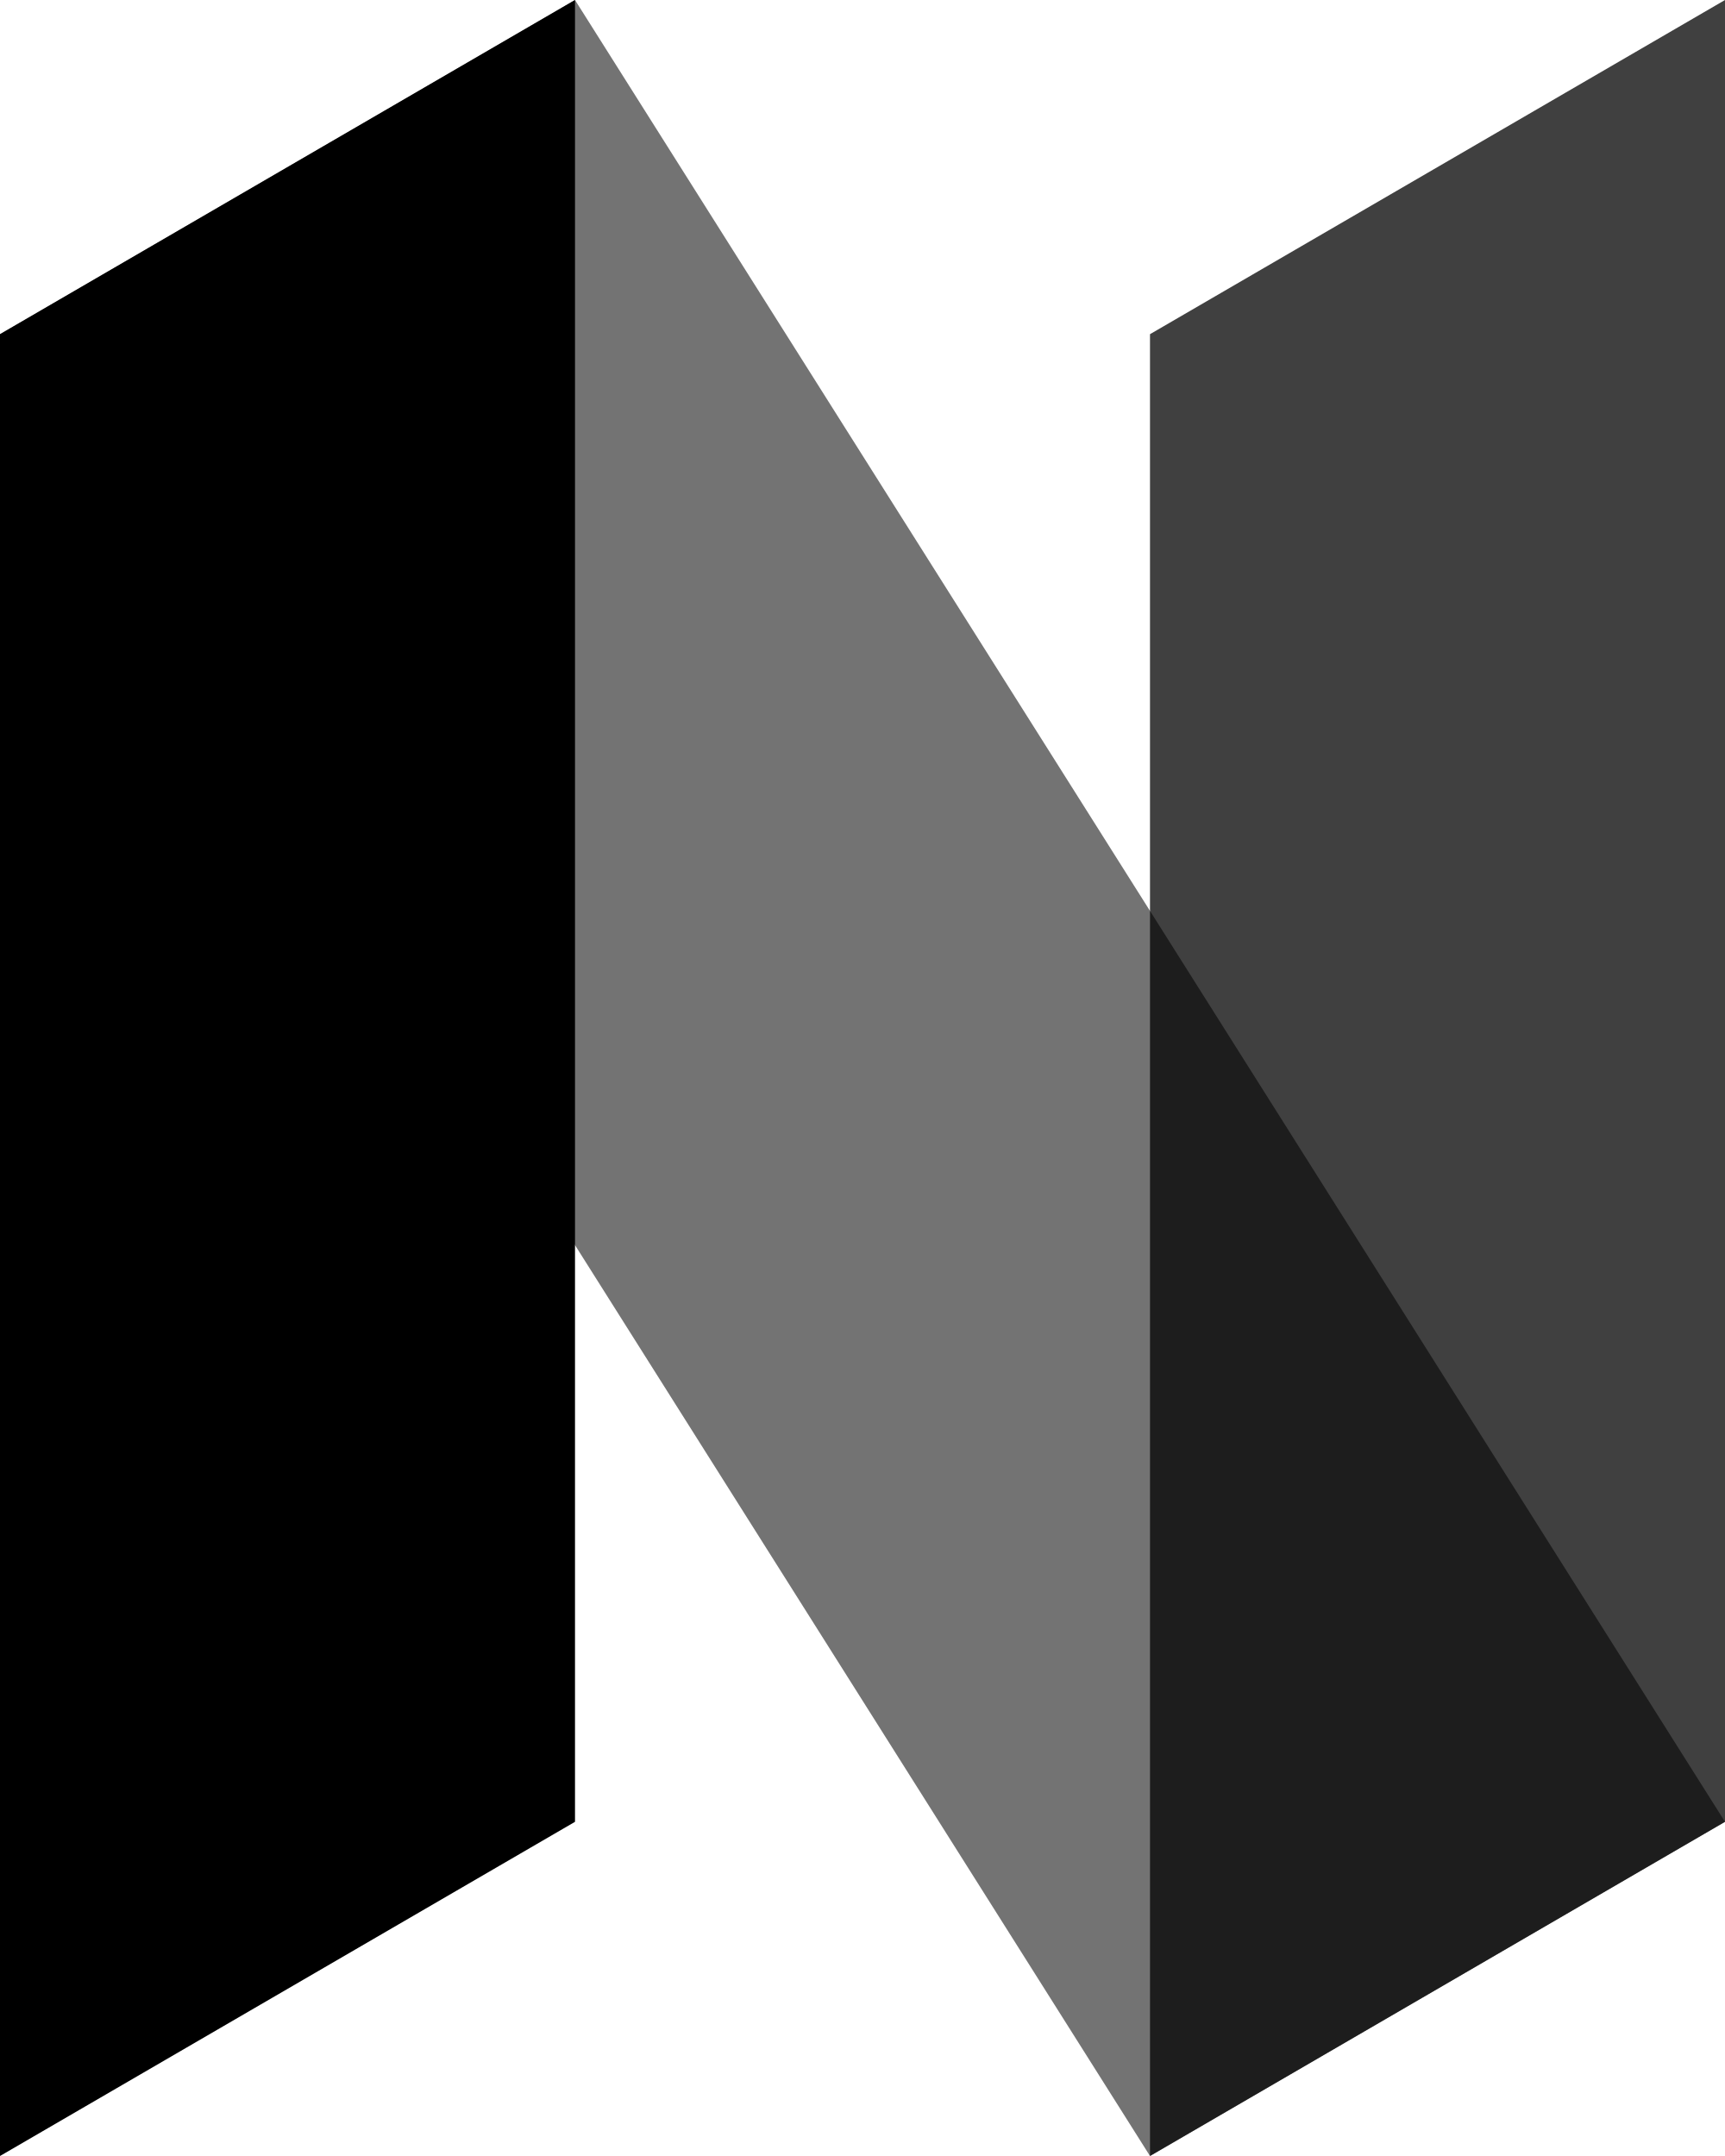
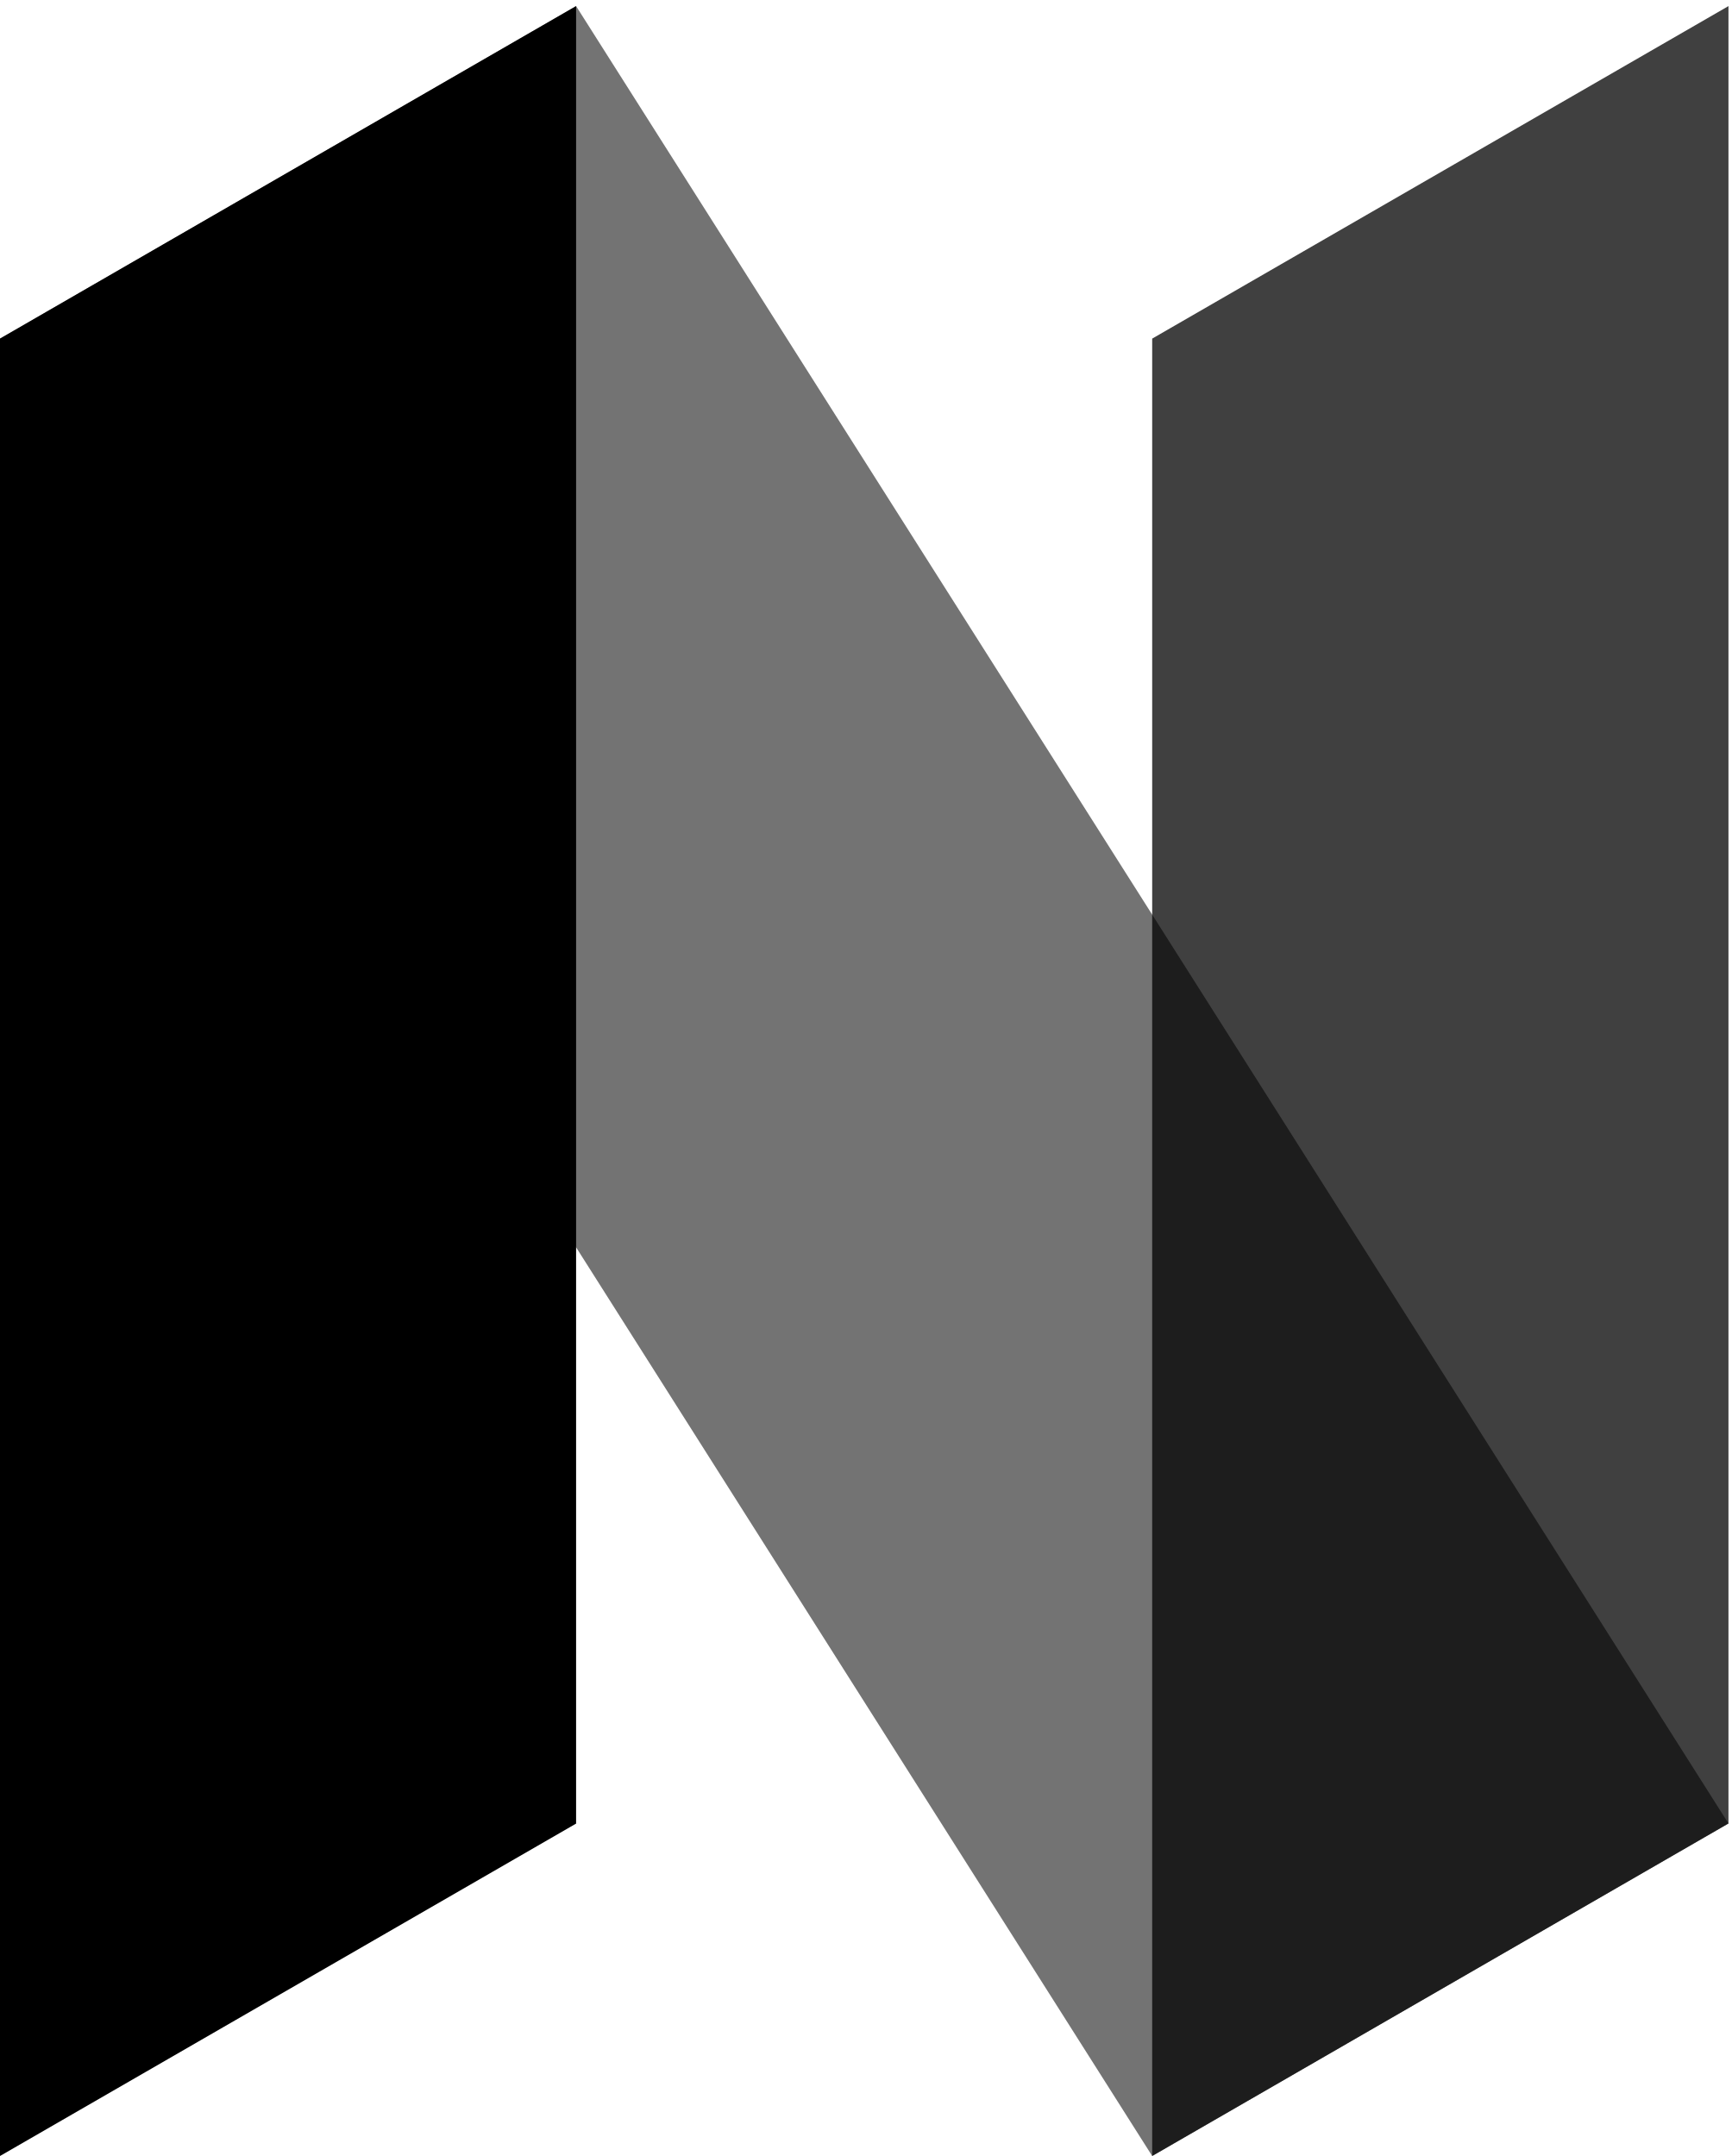
- <svg xmlns="http://www.w3.org/2000/svg" viewBox="0 0 96 120">
-   <path d="M0 18.6 32 0v101.4L0 120V18.6Z" fill="currentColor" />
-   <path d="M96 101.4 64 120 0 18.6 32 0l64 101.4Z" fill="currentColor" opacity=".55" />
-   <path d="M96 101.4 64 120V18.6L96 0v101.4Z" fill="currentColor" opacity=".75" />
+ <svg xmlns="http://www.w3.org/2000/svg" viewBox="0 0 96.64 120.34">
+   <path d="M32.16,101.78L0,120.34V18.9L32.15.34v101.44Z" fill="currentColor" />
+   <path d="M96.46,101.78l-32.16,18.56L0,18.9,32.15.34l64.31,101.44Z" fill="currentColor" opacity=".55" />
+   <path d="M96.46,101.78l-32.16,18.56V18.9L96.46.34v101.44Z" fill="currentColor" opacity=".75" />
</svg>
